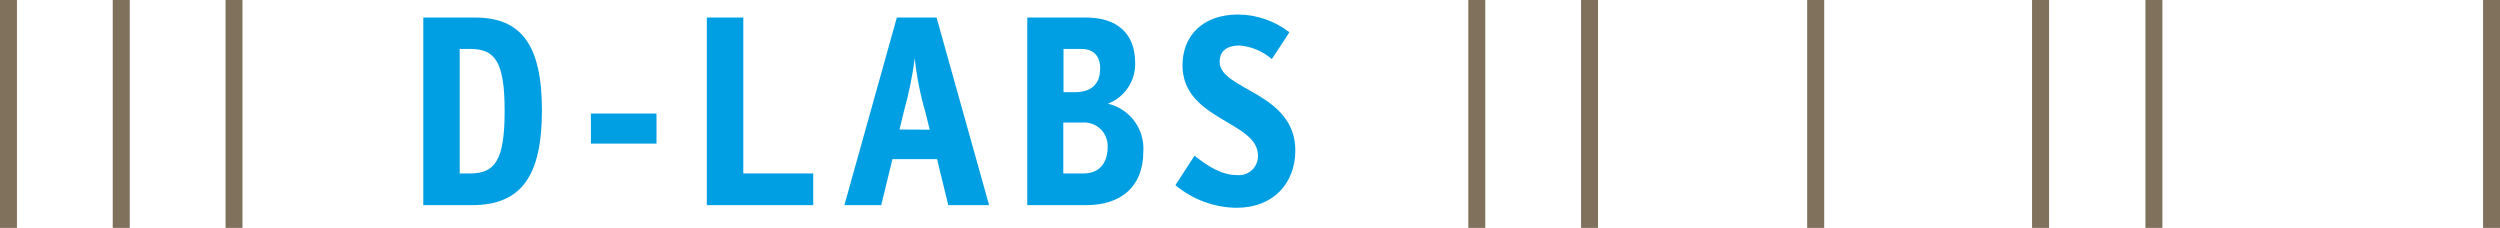
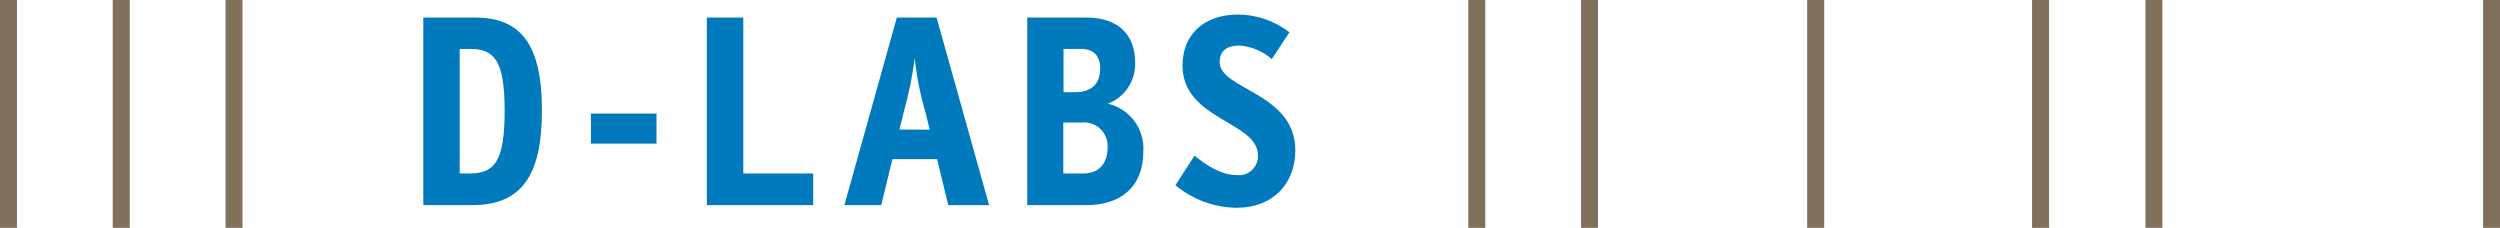
<svg xmlns="http://www.w3.org/2000/svg" id="d-labs_logo" viewBox="0 0 339.3 30.94">
  <polygon id="Path" points="337 30.93 339.3 30.93 339.3 0 337 0 337 30.93" fill="#80715d" fill-rule="evenodd" />
  <polygon id="Path-2" data-name="Path" points="291.18 30.93 293.48 30.93 293.48 0 291.18 0 291.18 30.93" fill="#80715d" fill-rule="evenodd" />
  <polygon id="Path-3" data-name="Path" points="275.79 30.93 278.1 30.93 278.1 0 275.79 0 275.79 30.93" fill="#80715d" fill-rule="evenodd" />
  <polygon id="Path-4" data-name="Path" points="30.61 30.93 32.91 30.93 32.91 0 30.61 0 30.61 30.93" fill="#80715d" fill-rule="evenodd" />
  <polygon id="Path-5" data-name="Path" points="15.3 30.93 17.61 30.93 17.61 0 15.3 0 15.3 30.93" fill="#80715d" fill-rule="evenodd" />
  <polygon id="Path-6" data-name="Path" points="0 30.93 2.3 30.93 2.3 0 0 0 0 30.93" fill="#80715d" fill-rule="evenodd" />
  <polygon id="Path-7" data-name="Path" points="245.27 30.93 247.58 30.93 247.58 0 245.27 0 245.27 30.93" fill="#80715d" fill-rule="evenodd" />
  <polygon id="Path-8" data-name="Path" points="214.58 30.93 216.88 30.93 216.88 0 214.58 0 214.58 30.93" fill="#80715d" fill-rule="evenodd" />
  <polygon id="Path-9" data-name="Path" points="199.28 30.93 201.58 30.93 201.58 0 199.28 0 199.28 30.93" fill="#80715d" fill-rule="evenodd" />
-   <path id="S" d="M172.61,8.88,175,5.24a11.53,11.53,0,0,0-6.94-2.41c-4.84,0-7.57,2.89-7.57,6.9,0,7.43,10.24,7.58,10.24,12.22a2.58,2.58,0,0,1-2.89,2.67c-1.88,0-3.69-1-5.72-2.63l-2.59,4a13.13,13.13,0,0,0,8.27,3.07c5.07,0,8-3.37,8-7.79,0-7.87-10.27-8.2-10.27-12,0-1.34.78-2.23,2.73-2.23A7.57,7.57,0,0,1,172.61,8.88Z" transform="translate(0 -0.86)" fill="#009ee2" fill-rule="evenodd" />
-   <path id="B" d="M155.17,21.46c0,4.79-3.1,7.24-7.75,7.24h-8V3.24h8c4.32,0,6.64,2.3,6.64,6.11a5.75,5.75,0,0,1-3.69,5.58v0A6.25,6.25,0,0,1,155.17,21.46Zm-4.84-.66a3.19,3.19,0,0,0-3.47-3.31h-2.55V24.4h2.77C149.19,24.4,150.33,23,150.33,20.8Zm-1-10.53c0-1.58-.66-2.77-2.62-2.77h-2.37v5.87h1.59C148,13.37,149.3,12.34,149.3,10.27Z" transform="translate(0 -0.86)" fill="#009ee2" fill-rule="evenodd" />
-   <path id="A" d="M127.18,22.46h-6.06L119.6,28.7h-5l7.12-25.46h5.39l7.13,25.46h-5.54Zm-1-4-.59-2.4a41.25,41.25,0,0,1-1.44-7.3h0A51.12,51.12,0,0,1,122.67,16l-.59,2.44Z" transform="translate(0 -0.86)" fill="#009ee2" fill-rule="evenodd" />
-   <polygon id="L" points="100.88 2.38 95.93 2.38 95.93 27.84 110.37 27.84 110.37 23.54 100.88 23.54 100.88 2.38" fill="#009ee2" fill-rule="evenodd" />
-   <polygon id="_-" data-name="-" points="80.2 19.49 89.1 19.49 89.1 15.41 80.2 15.41 80.2 19.49" fill="#009ee2" fill-rule="evenodd" />
-   <path id="D" d="M73.55,15.84c0,8.93-2.81,12.86-9.5,12.86h-6.6V3.24h7C70.78,3.24,73.55,7,73.55,15.84ZM63.8,24.4c3.36,0,4.69-1.74,4.69-8.49S67.16,7.5,63.8,7.5H62.39V24.4Z" transform="translate(0 -0.86)" fill="#009ee2" fill-rule="evenodd" />
+   <path id="S" d="M172.61,8.88,175,5.24a11.53,11.53,0,0,0-6.94-2.41c-4.84,0-7.57,2.89-7.57,6.9,0,7.43,10.24,7.58,10.24,12.22a2.58,2.58,0,0,1-2.89,2.67c-1.88,0-3.69-1-5.72-2.63l-2.59,4a13.13,13.13,0,0,0,8.27,3.07c5.07,0,8-3.37,8-7.79,0-7.87-10.27-8.2-10.27-12,0-1.34.78-2.23,2.73-2.23A7.57,7.57,0,0,1,172.61,8.88Z" transform="translate(0 -0.86)" fill="#007ABD" fill-rule="evenodd" />
+   <path id="B" d="M155.17,21.46c0,4.79-3.1,7.24-7.75,7.24h-8V3.24h8c4.32,0,6.64,2.3,6.64,6.11a5.75,5.75,0,0,1-3.69,5.58v0A6.25,6.25,0,0,1,155.17,21.46Zm-4.84-.66a3.19,3.19,0,0,0-3.47-3.31h-2.55V24.4h2.77C149.19,24.4,150.33,23,150.33,20.8Zm-1-10.53c0-1.58-.66-2.77-2.62-2.77h-2.37v5.87h1.59C148,13.37,149.3,12.34,149.3,10.27Z" transform="translate(0 -0.86)" fill="#007ABD" fill-rule="evenodd" />
+   <path id="A" d="M127.18,22.46h-6.06L119.6,28.7h-5l7.12-25.46h5.39l7.13,25.46h-5.54Zm-1-4-.59-2.4a41.25,41.25,0,0,1-1.44-7.3h0A51.12,51.12,0,0,1,122.67,16l-.59,2.44Z" transform="translate(0 -0.86)" fill="#007ABD" fill-rule="evenodd" />
+   <polygon id="L" points="100.88 2.38 95.93 2.38 95.93 27.84 110.37 27.84 110.37 23.54 100.88 23.54 100.88 2.38" fill="#007ABD" fill-rule="evenodd" />
+   <polygon id="_-" data-name="-" points="80.2 19.49 89.1 19.49 89.1 15.41 80.2 15.41 80.2 19.49" fill="#007ABD" fill-rule="evenodd" />
+   <path id="D" d="M73.55,15.84c0,8.93-2.81,12.86-9.5,12.86h-6.6V3.24h7C70.78,3.24,73.55,7,73.55,15.84ZM63.8,24.4c3.36,0,4.69-1.74,4.69-8.49S67.16,7.5,63.8,7.5H62.39V24.4Z" transform="translate(0 -0.86)" fill="#007ABD" fill-rule="evenodd" />
</svg>
